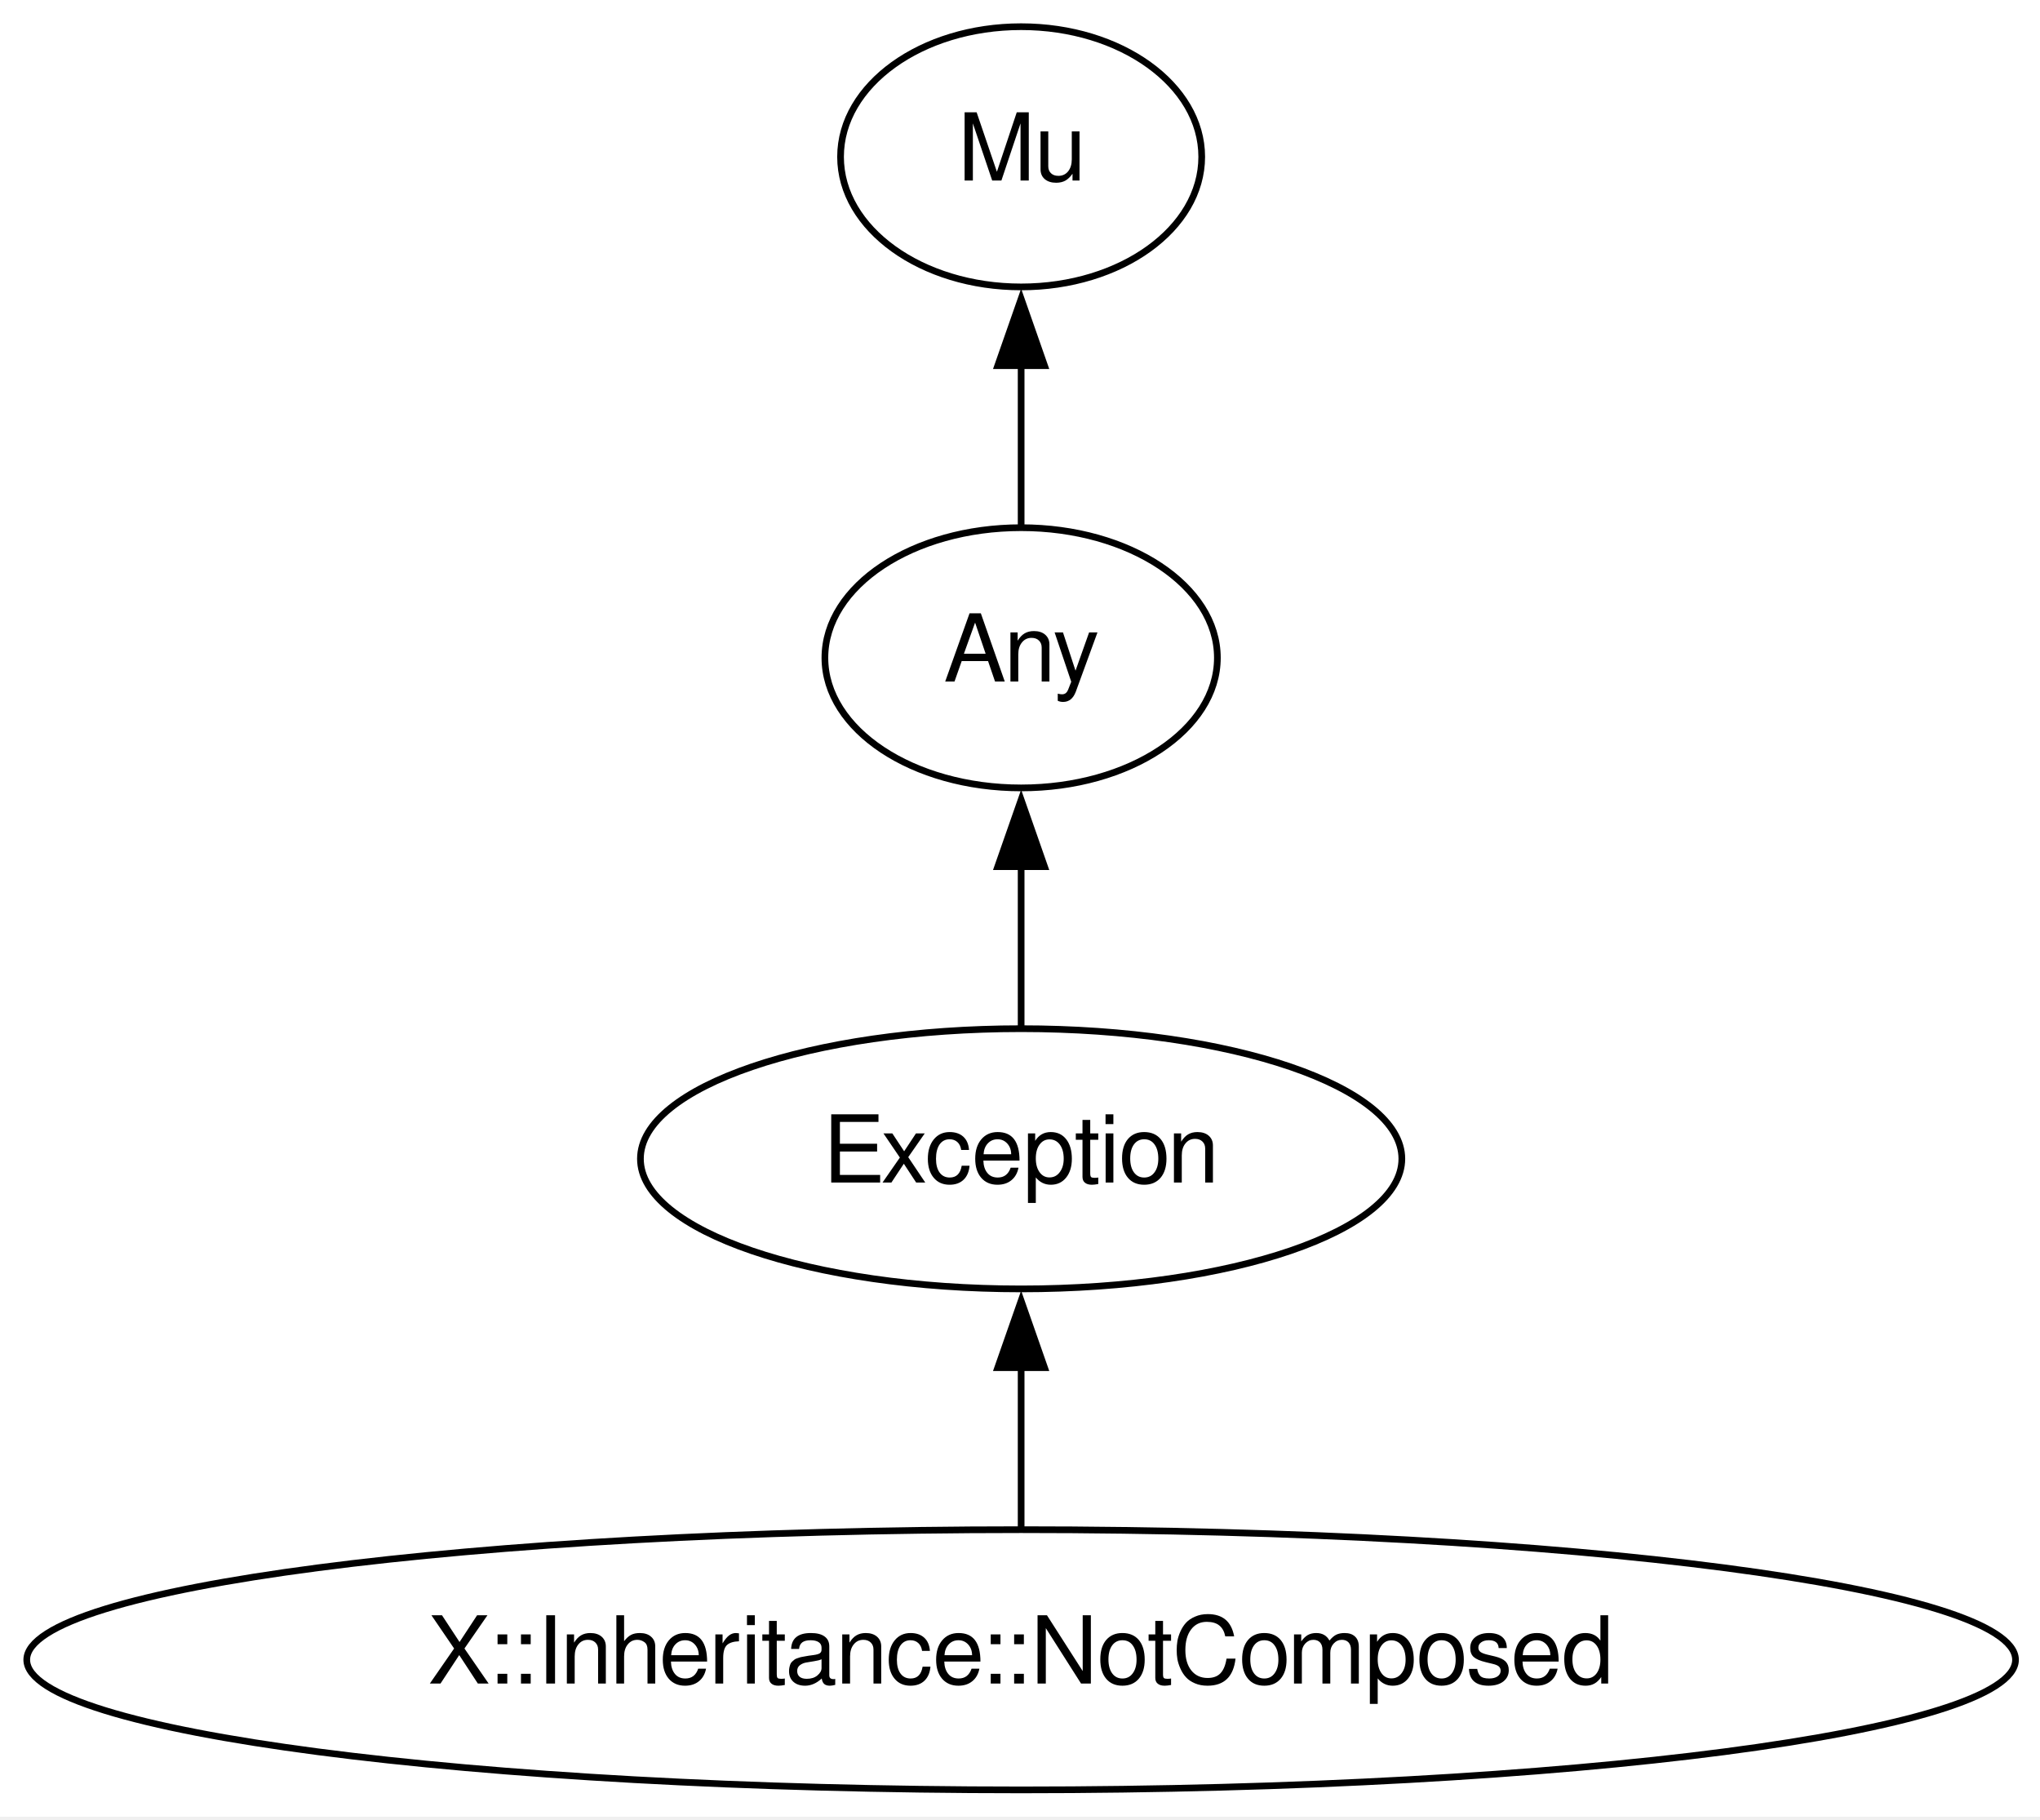
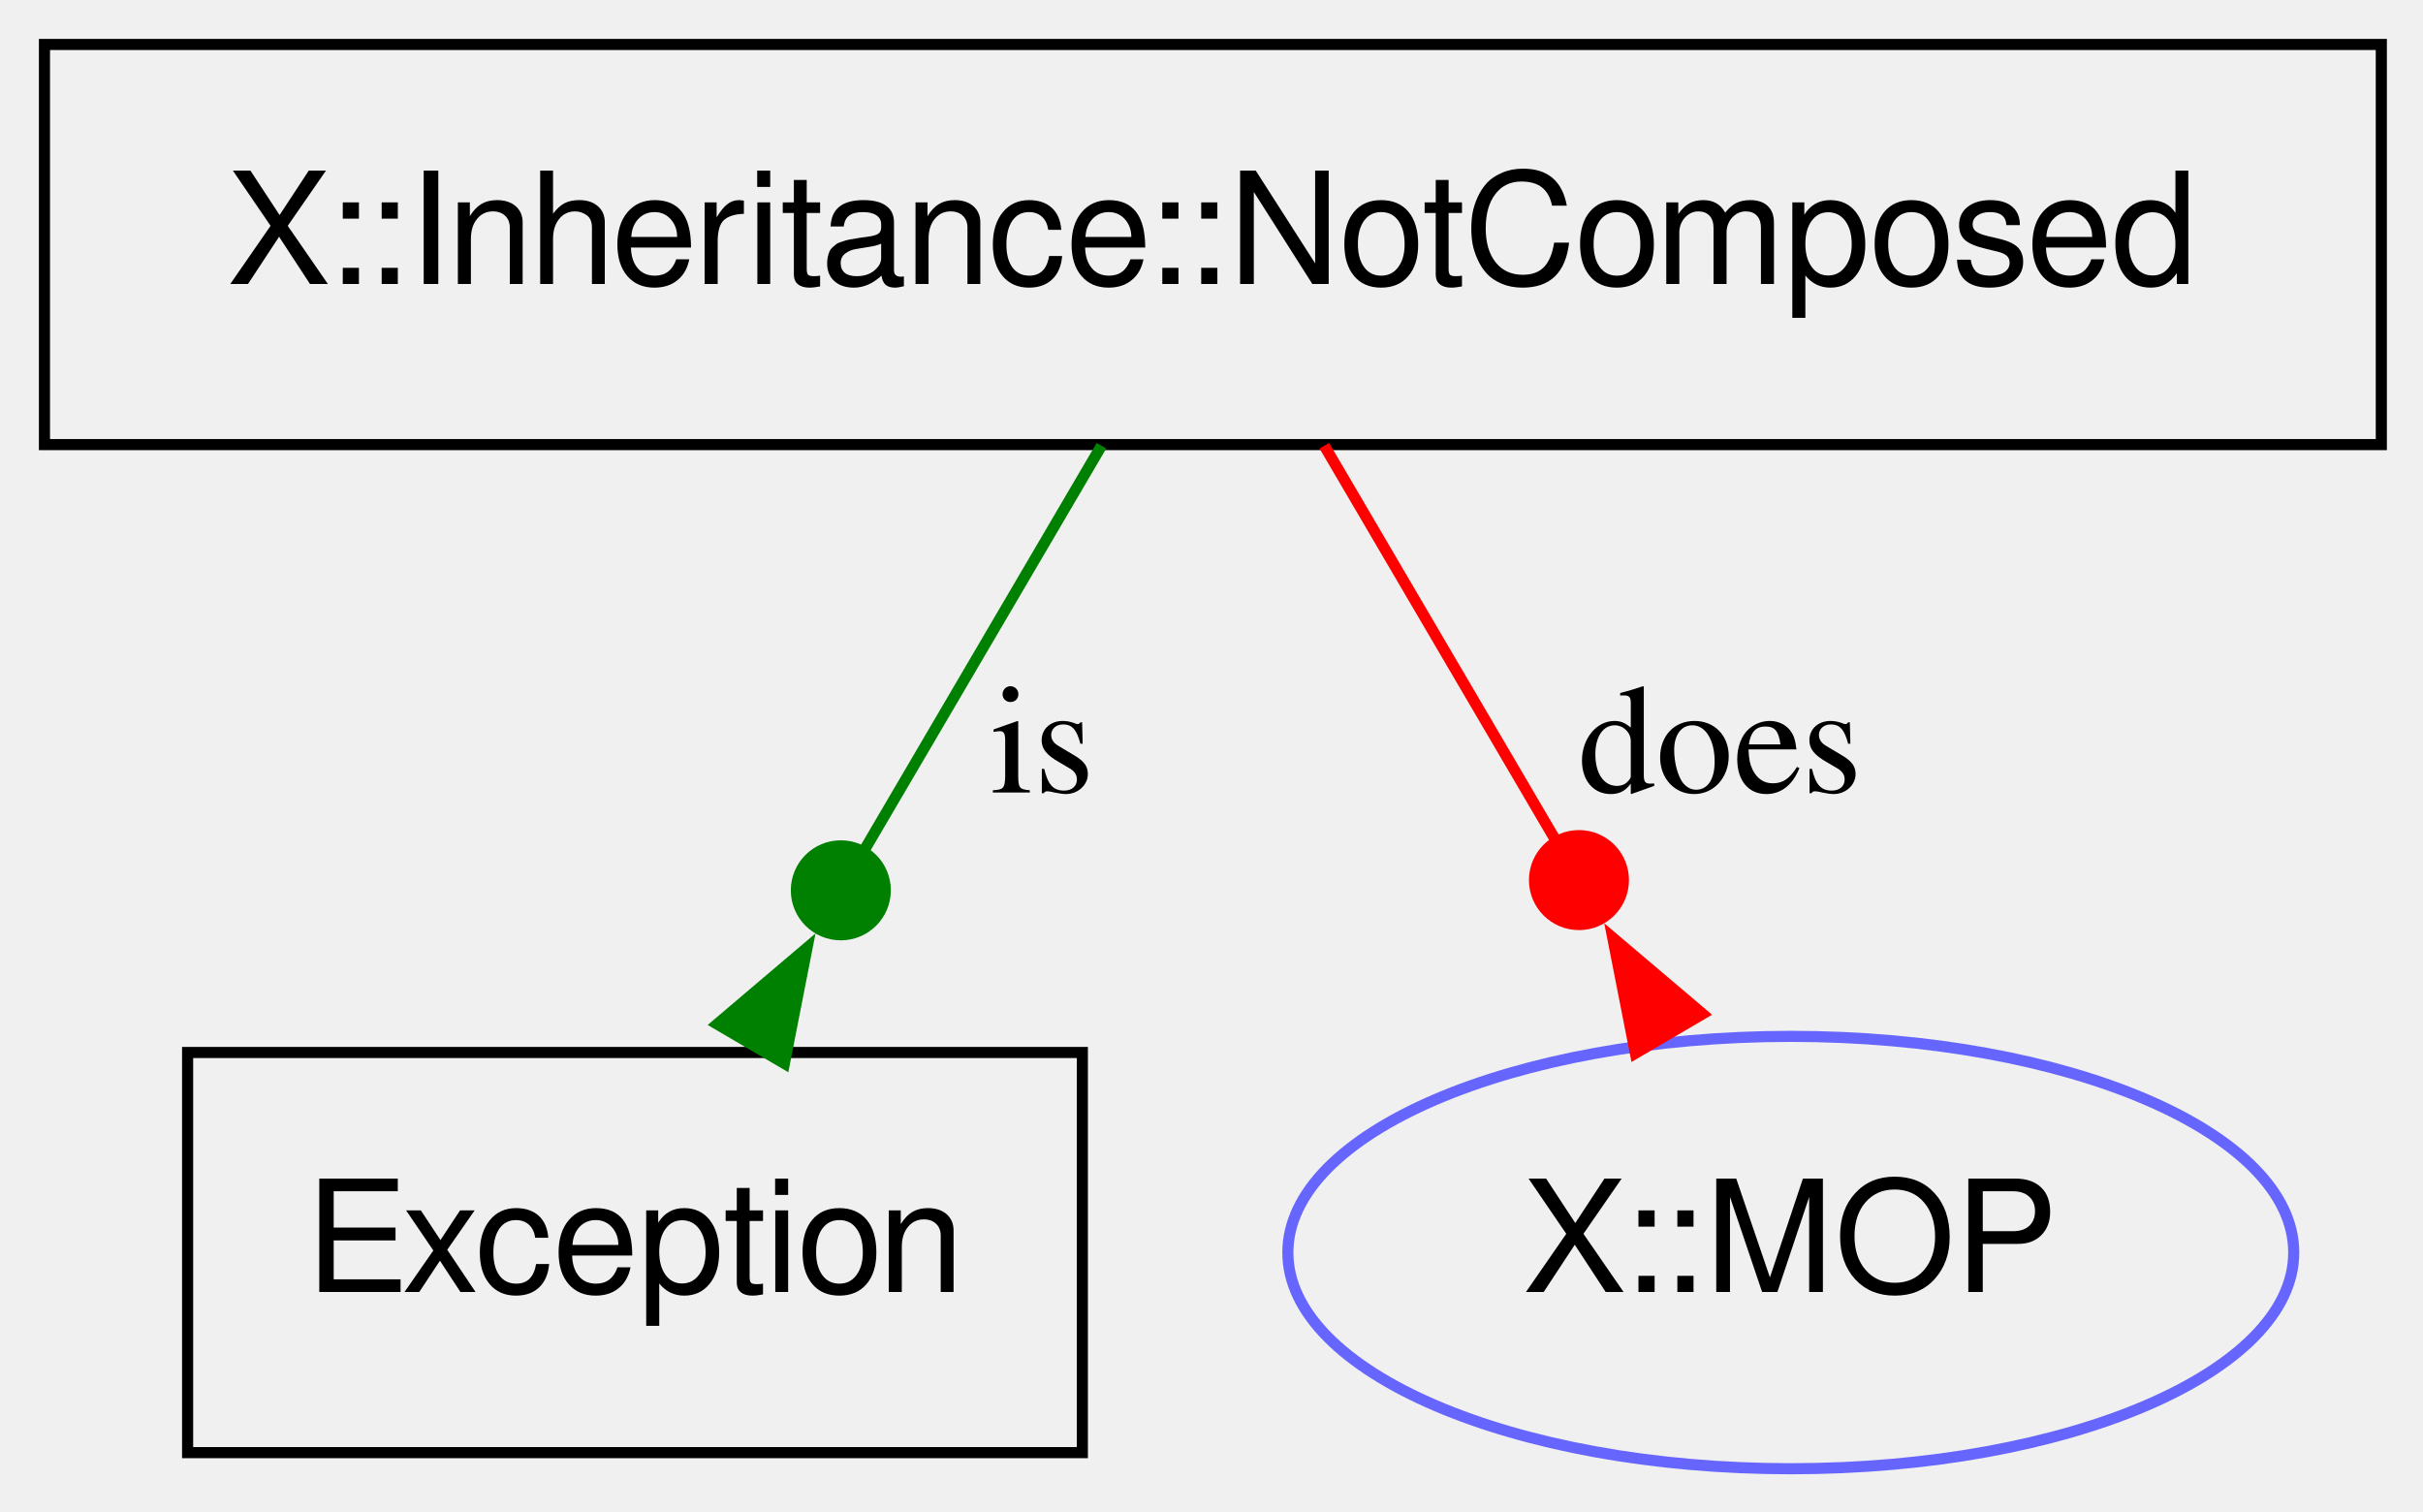
- <svg xmlns="http://www.w3.org/2000/svg" xmlns:xlink="http://www.w3.org/1999/xlink" width="305pt" height="272pt" viewBox="0.00 0.00 305.00 272.00">
-   <g id="graph0" class="graph" transform="scale(1 1) rotate(0) translate(4 267.56)">
-     <polygon fill="#ffffff" stroke="none" points="-4,4 -4,-267.56 301.34,-267.56 301.34,4 -4,4" />
+ <svg xmlns="http://www.w3.org/2000/svg" xmlns:xlink="http://www.w3.org/1999/xlink" width="218pt" height="136pt" viewBox="0.00 0.00 218.00 136.00">
+   <g id="graph0" class="graph" transform="scale(1 1) rotate(0) translate(4 132.14)">
    <g id="node1" class="node">
      <g id="a_node1">
-         <a xlink:href="/type/X::Inheritance::NotComposed" xlink:title="X::Inheritance::NotComposed">
-           <ellipse fill="none" stroke="#000000" cx="148.67" cy="-19.45" rx="148.67" ry="19.45" />
-           <text xml:space="preserve" text-anchor="middle" x="148.67" y="-15.9" font-family="FreeSans" font-size="14.00" fill="#000000">X::Inheritance::NotComposed</text>
+         <a xlink:href="/type/X::Inheritance::NotComposed" xlink:title="class">
+           <polygon fill="none" stroke="#000000" points="210.25,-128.14 0,-128.14 0,-92.14 210.25,-92.14 210.25,-128.14" />
+           <text xml:space="preserve" text-anchor="middle" x="105.12" y="-106.59" font-family="FreeSans" font-size="14.00">X::Inheritance::NotComposed</text>
        </a>
      </g>
    </g>
-     <g id="node4" class="node">
-       <g id="a_node4">
-         <a xlink:href="/type/Exception" xlink:title="Exception">
-           <ellipse fill="none" stroke="#000000" cx="148.67" cy="-94.34" rx="56.92" ry="19.45" />
-           <text xml:space="preserve" text-anchor="middle" x="148.67" y="-90.79" font-family="FreeSans" font-size="14.00" fill="#000000">Exception</text>
+     <g id="node2" class="node">
+       <g id="a_node2">
+         <a xlink:href="/type/Exception" xlink:title="class">
+           <polygon fill="none" stroke="#000000" points="93.38,-37.45 12.88,-37.45 12.88,-1.45 93.38,-1.45 93.38,-37.45" />
+           <text xml:space="preserve" text-anchor="middle" x="53.12" y="-15.9" font-family="FreeSans" font-size="14.00">Exception</text>
        </a>
      </g>
    </g>
    <g id="edge1" class="edge">
-       <path fill="none" stroke="#000000" d="M148.67,-39.22C148.67,-46.53 148.67,-55.09 148.67,-63.22" />
-       <polygon fill="#000000" stroke="#000000" points="145.17,-63.12 148.67,-73.12 152.17,-63.12 145.17,-63.12" />
-     </g>
-     <g id="node2" class="node">
-       <g id="a_node2">
-         <a xlink:href="/type/Mu" xlink:title="Mu">
-           <ellipse fill="none" stroke="#000000" cx="148.67" cy="-244.12" rx="27" ry="19.45" />
-           <text xml:space="preserve" text-anchor="middle" x="148.67" y="-240.57" font-family="FreeSans" font-size="14.00" fill="#000000">Mu</text>
-         </a>
-       </g>
+       <path fill="none" stroke="green" d="M95.1,-92.04C88.88,-81.43 80.67,-67.43 73.16,-54.63" />
+       <polygon fill="green" stroke="green" points="66.57,-36.46 68.61,-46.86 60.53,-40 66.57,-36.46" />
+       <ellipse fill="green" stroke="green" cx="71.65" cy="-52.04" rx="4" ry="4" />
+       <text xml:space="preserve" text-anchor="middle" x="89.78" y="-60.84" font-family="Times,serif" font-size="14.00">is</text>
    </g>
    <g id="node3" class="node">
      <g id="a_node3">
-         <a xlink:href="/type/Any" xlink:title="Any">
-           <ellipse fill="none" stroke="#000000" cx="148.67" cy="-169.23" rx="29.34" ry="19.45" />
-           <text xml:space="preserve" text-anchor="middle" x="148.67" y="-165.68" font-family="FreeSans" font-size="14.00" fill="#000000">Any</text>
+         <a xlink:href="/type/X::MOP" xlink:title="class">
+           <ellipse fill="none" stroke="#6666ff" cx="157.12" cy="-19.45" rx="45.25" ry="19.45" />
+           <text xml:space="preserve" text-anchor="middle" x="157.12" y="-15.9" font-family="FreeSans" font-size="14.00">X::MOP</text>
        </a>
      </g>
    </g>
    <g id="edge2" class="edge">
-       <path fill="none" stroke="#000000" d="M148.67,-189C148.67,-196.31 148.67,-204.87 148.67,-213.01" />
-       <polygon fill="#000000" stroke="#000000" points="145.17,-212.9 148.67,-222.9 152.17,-212.9 145.17,-212.9" />
-     </g>
-     <g id="edge3" class="edge">
-       <path fill="none" stroke="#000000" d="M148.67,-114.11C148.67,-121.42 148.67,-129.98 148.67,-138.11" />
-       <polygon fill="#000000" stroke="#000000" points="145.17,-138.01 148.67,-148.01 152.17,-138.01 145.17,-138.01" />
+       <path fill="none" stroke="red" d="M115.15,-92.04C121.25,-81.64 129.26,-67.97 136.65,-55.37" />
+       <polygon fill="red" stroke="red" points="149.18,-40.92 141.1,-47.77 143.14,-37.38 149.18,-40.92" />
+       <ellipse fill="red" stroke="red" cx="138.06" cy="-52.96" rx="4" ry="4" />
+       <text xml:space="preserve" text-anchor="middle" x="150.74" y="-60.84" font-family="Times,serif" font-size="14.00">does</text>
    </g>
  </g>
</svg>
